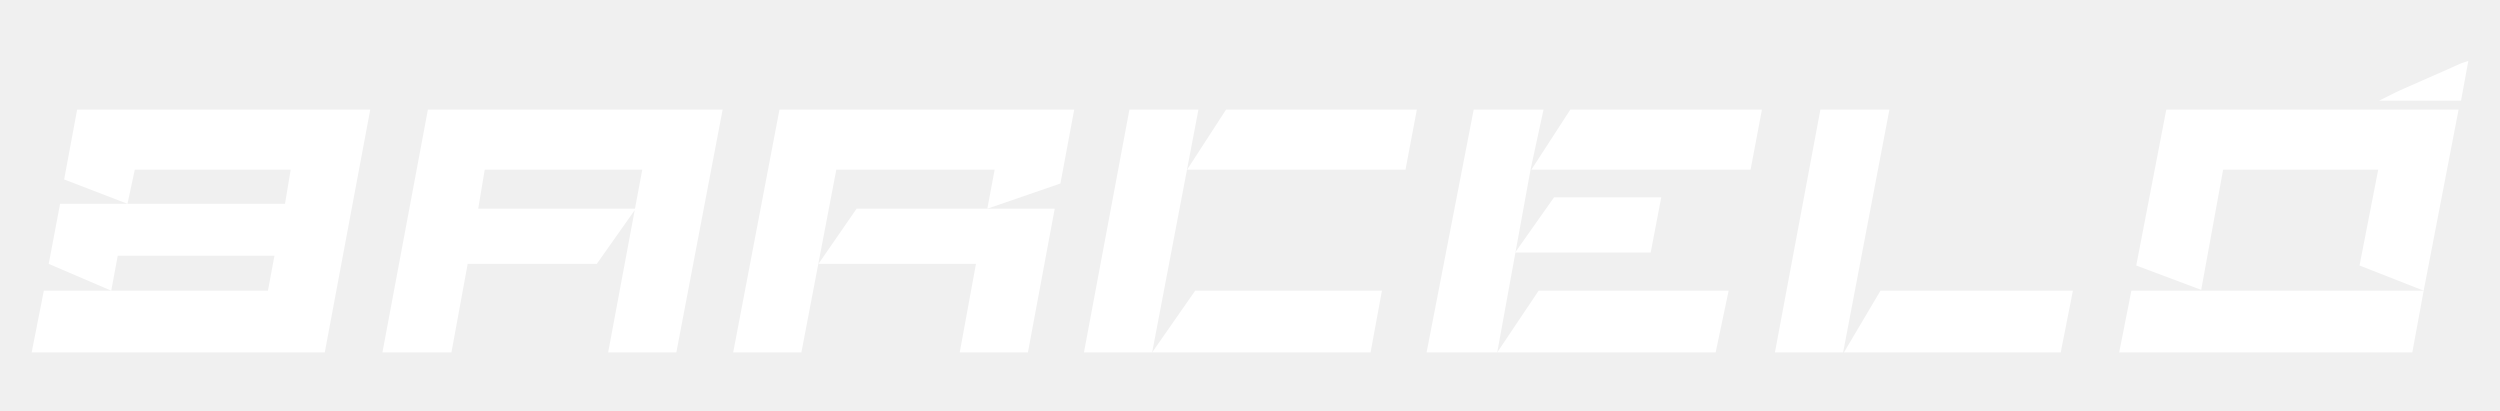
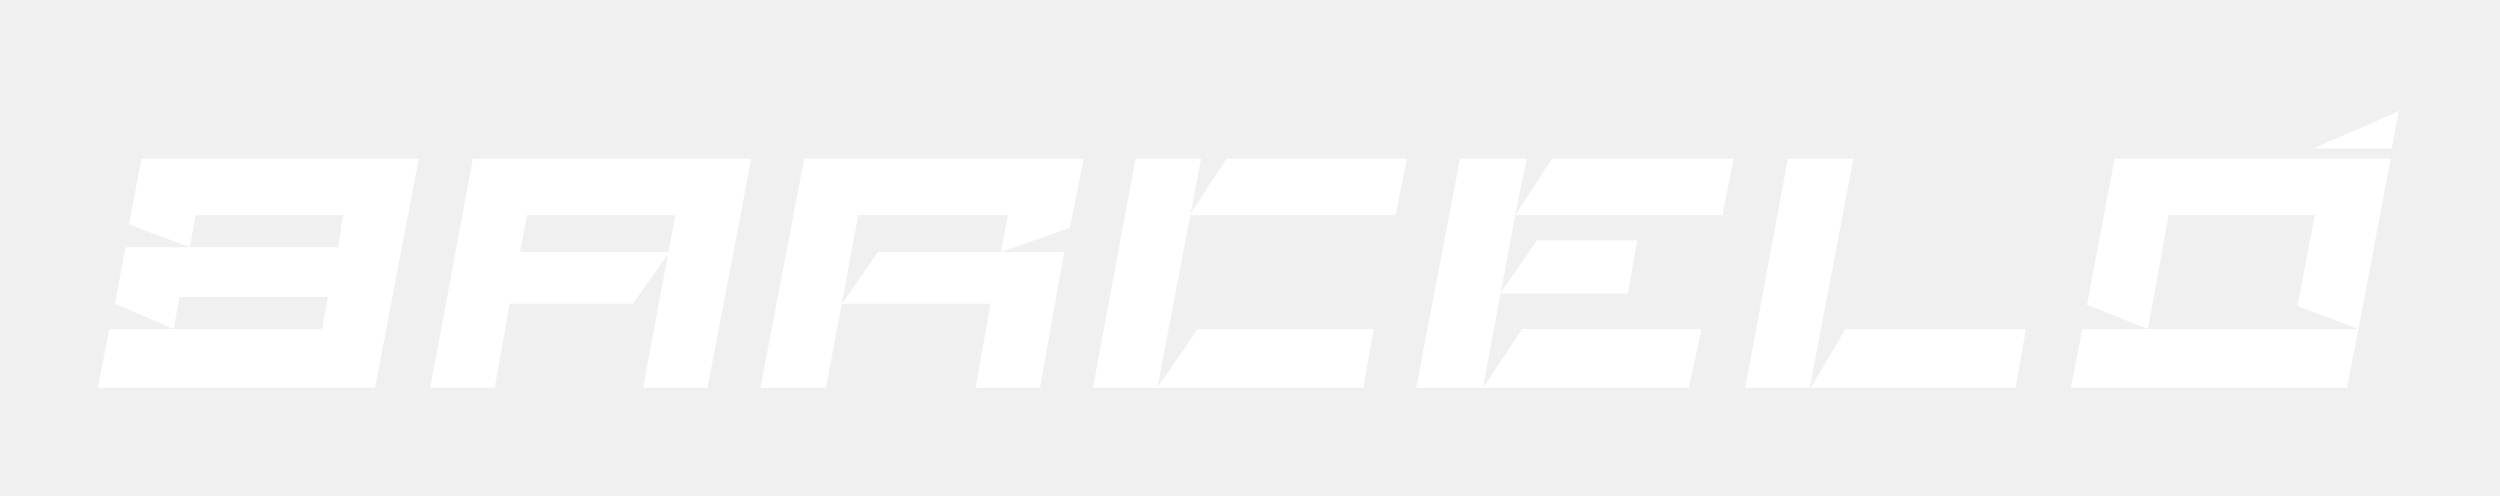
- <svg xmlns="http://www.w3.org/2000/svg" version="1.1" id="Capa_1" x="0px" y="0px" width="307.9px" height="50.5px" viewBox="0 0 307.9 50.5" style="enable-background:new 0 0 307.9 50.5;" xml:space="preserve">
+ <svg xmlns="http://www.w3.org/2000/svg" version="1.1" id="Capa_1" x="0px" y="0px" width="217.3px" height="43.1px" viewBox="0 0 217.3 43.1" style="enable-background:new 0 0 217.3 43.1;" xml:space="preserve">
  <style type="text/css">
	.st0{fill:#FFFFFF;}
</style>
  <g>
-     <polygon class="st0" points="139.1,13.5 133.5,43.4 141.9,43.4 147.6,13.5  " />
+     <polygon class="st0" points="98.7,13.8 95,33.7 100.6,33.7 104.4,13.8  " />
    <g>
-       <polygon class="st0" points="271,35.8 262.5,35.8 261,43.4 297.1,43.4 298.5,35.8 271,35.8   " />
-       <polygon class="st0" points="263.1,32.7 271.1,35.7 273.8,20.9 292.9,20.9 290.6,32.7 298.5,35.8 302.8,13.5 266.8,13.5   " />
-       <polygon class="st0" points="141.9,43.4 168.8,43.4 170.2,35.8 147.2,35.8   " />
-       <polygon class="st0" points="146.2,20.9 173.1,20.9 174.5,13.5 151,13.5   " />
-       <polygon class="st0" points="184.4,43.4 211.3,43.4 212.9,35.8 189.5,35.8   " />
-       <polygon class="st0" points="204.6,24.3 191.4,24.3 186.6,31.1 203.3,31.1   " />
-       <polygon class="st0" points="188.6,20.9 215.6,20.9 217,13.5 193.4,13.5   " />
-       <polygon class="st0" points="188.5,20.9 190.1,13.5 181.5,13.5 175.7,43.4 184.4,43.4   " />
-       <polygon class="st0" points="227.1,43.4 253.8,43.4 255.3,35.8 231.6,35.8   " />
-       <polygon class="st0" points="224.2,13.5 218.6,43.4 227,43.4 232.7,13.5   " />
-       <path class="st0" d="M303.1,7.8c-0.8,0.4-8,3.5-8.3,3.7l-1.8,0.9l10.1,0l0.9-4.9L303.1,7.8z" />
+       <polygon class="st0" points="186.7,28.6 181,28.6 180,33.7 204,33.7 205,28.6 186.7,28.6   " />
+       <polygon class="st0" points="181.4,26.5 186.7,28.6 188.5,18.7 201.2,18.7 199.7,26.6 205,28.6 207.8,13.8 183.8,13.8   " />
+       <polygon class="st0" points="100.6,33.7 118.5,33.7 119.4,28.6 104.1,28.6   " />
+       <polygon class="st0" points="103.4,18.7 121.3,18.7 122.3,13.8 106.6,13.8   " />
+       <polygon class="st0" points="128.9,33.7 146.8,33.7 147.9,28.6 132.3,28.6   " />
+       <polygon class="st0" points="142.3,20.9 133.6,20.9 130.4,25.5 141.5,25.5   " />
+       <polygon class="st0" points="131.7,18.7 149.7,18.7 150.7,13.8 134.9,13.8   " />
+       <polygon class="st0" points="131.7,18.7 132.7,13.8 126.9,13.8 123.1,33.7 128.9,33.7   " />
+       <polygon class="st0" points="157.4,33.7 175.2,33.7 176.1,28.6 160.4,28.6   " />
+       <polygon class="st0" points="155.4,13.8 151.7,33.7 157.3,33.7 161.1,13.8   " />
+       <path class="st0" d="M208,9.9c-0.5,0.2-5.3,2.3-5.6,2.4l-1.2,0.6l6.7,0l0.6-3.3L208,9.9z" />
    </g>
-     <polygon class="st0" points="47.1,43.4 55.6,43.4 57.6,32.5 73.5,32.5 78.3,25.7 58.9,25.7 59.7,20.9 79.1,20.9 74.9,43.4    83.3,43.4 89,13.5 52.7,13.5  " />
-     <polygon class="st0" points="96,13.5 90.3,43.4 98.7,43.4 103,20.9 122.5,20.9 121.6,25.7 130.6,22.6 132.3,13.5  " />
-     <polygon class="st0" points="7.9,22.1 15.7,25.1 16.6,20.9 35.8,20.9 35.1,25.1 7.4,25.1 6,32.5 13.7,35.8 14.5,31.5 33.8,31.5    33,35.8 5.4,35.8 3.9,43.4 40,43.4 45.6,13.5 9.5,13.5  " />
-     <polygon class="st0" points="118.2,43.4 126.6,43.4 129.9,25.7 105.5,25.7 100.8,32.5 120.2,32.5  " />
+     <polygon class="st0" points="37.4,33.7 43,33.7 44.3,26.4 55,26.4 58.2,21.9 45.2,21.9 45.8,18.7 58.7,18.7 55.9,33.7 61.5,33.7    65.3,13.8 41.1,13.8  " />
+     <polygon class="st0" points="69.9,13.8 66.1,33.7 71.8,33.7 74.6,18.7 87.6,18.7 87,21.9 93,19.8 94.2,13.8  " />
+     <polygon class="st0" points="11.2,19.5 16.5,21.5 17,18.7 29.8,18.7 29.4,21.5 10.9,21.5 10,26.4 15.1,28.6 15.6,25.8 28.5,25.8    28,28.6 9.5,28.6 8.5,33.7 32.6,33.7 36.4,13.8 12.3,13.8  " />
+     <polygon class="st0" points="84.8,33.7 90.4,33.7 92.5,21.9 76.3,21.9 73.2,26.4 86.1,26.4  " />
  </g>
</svg>
